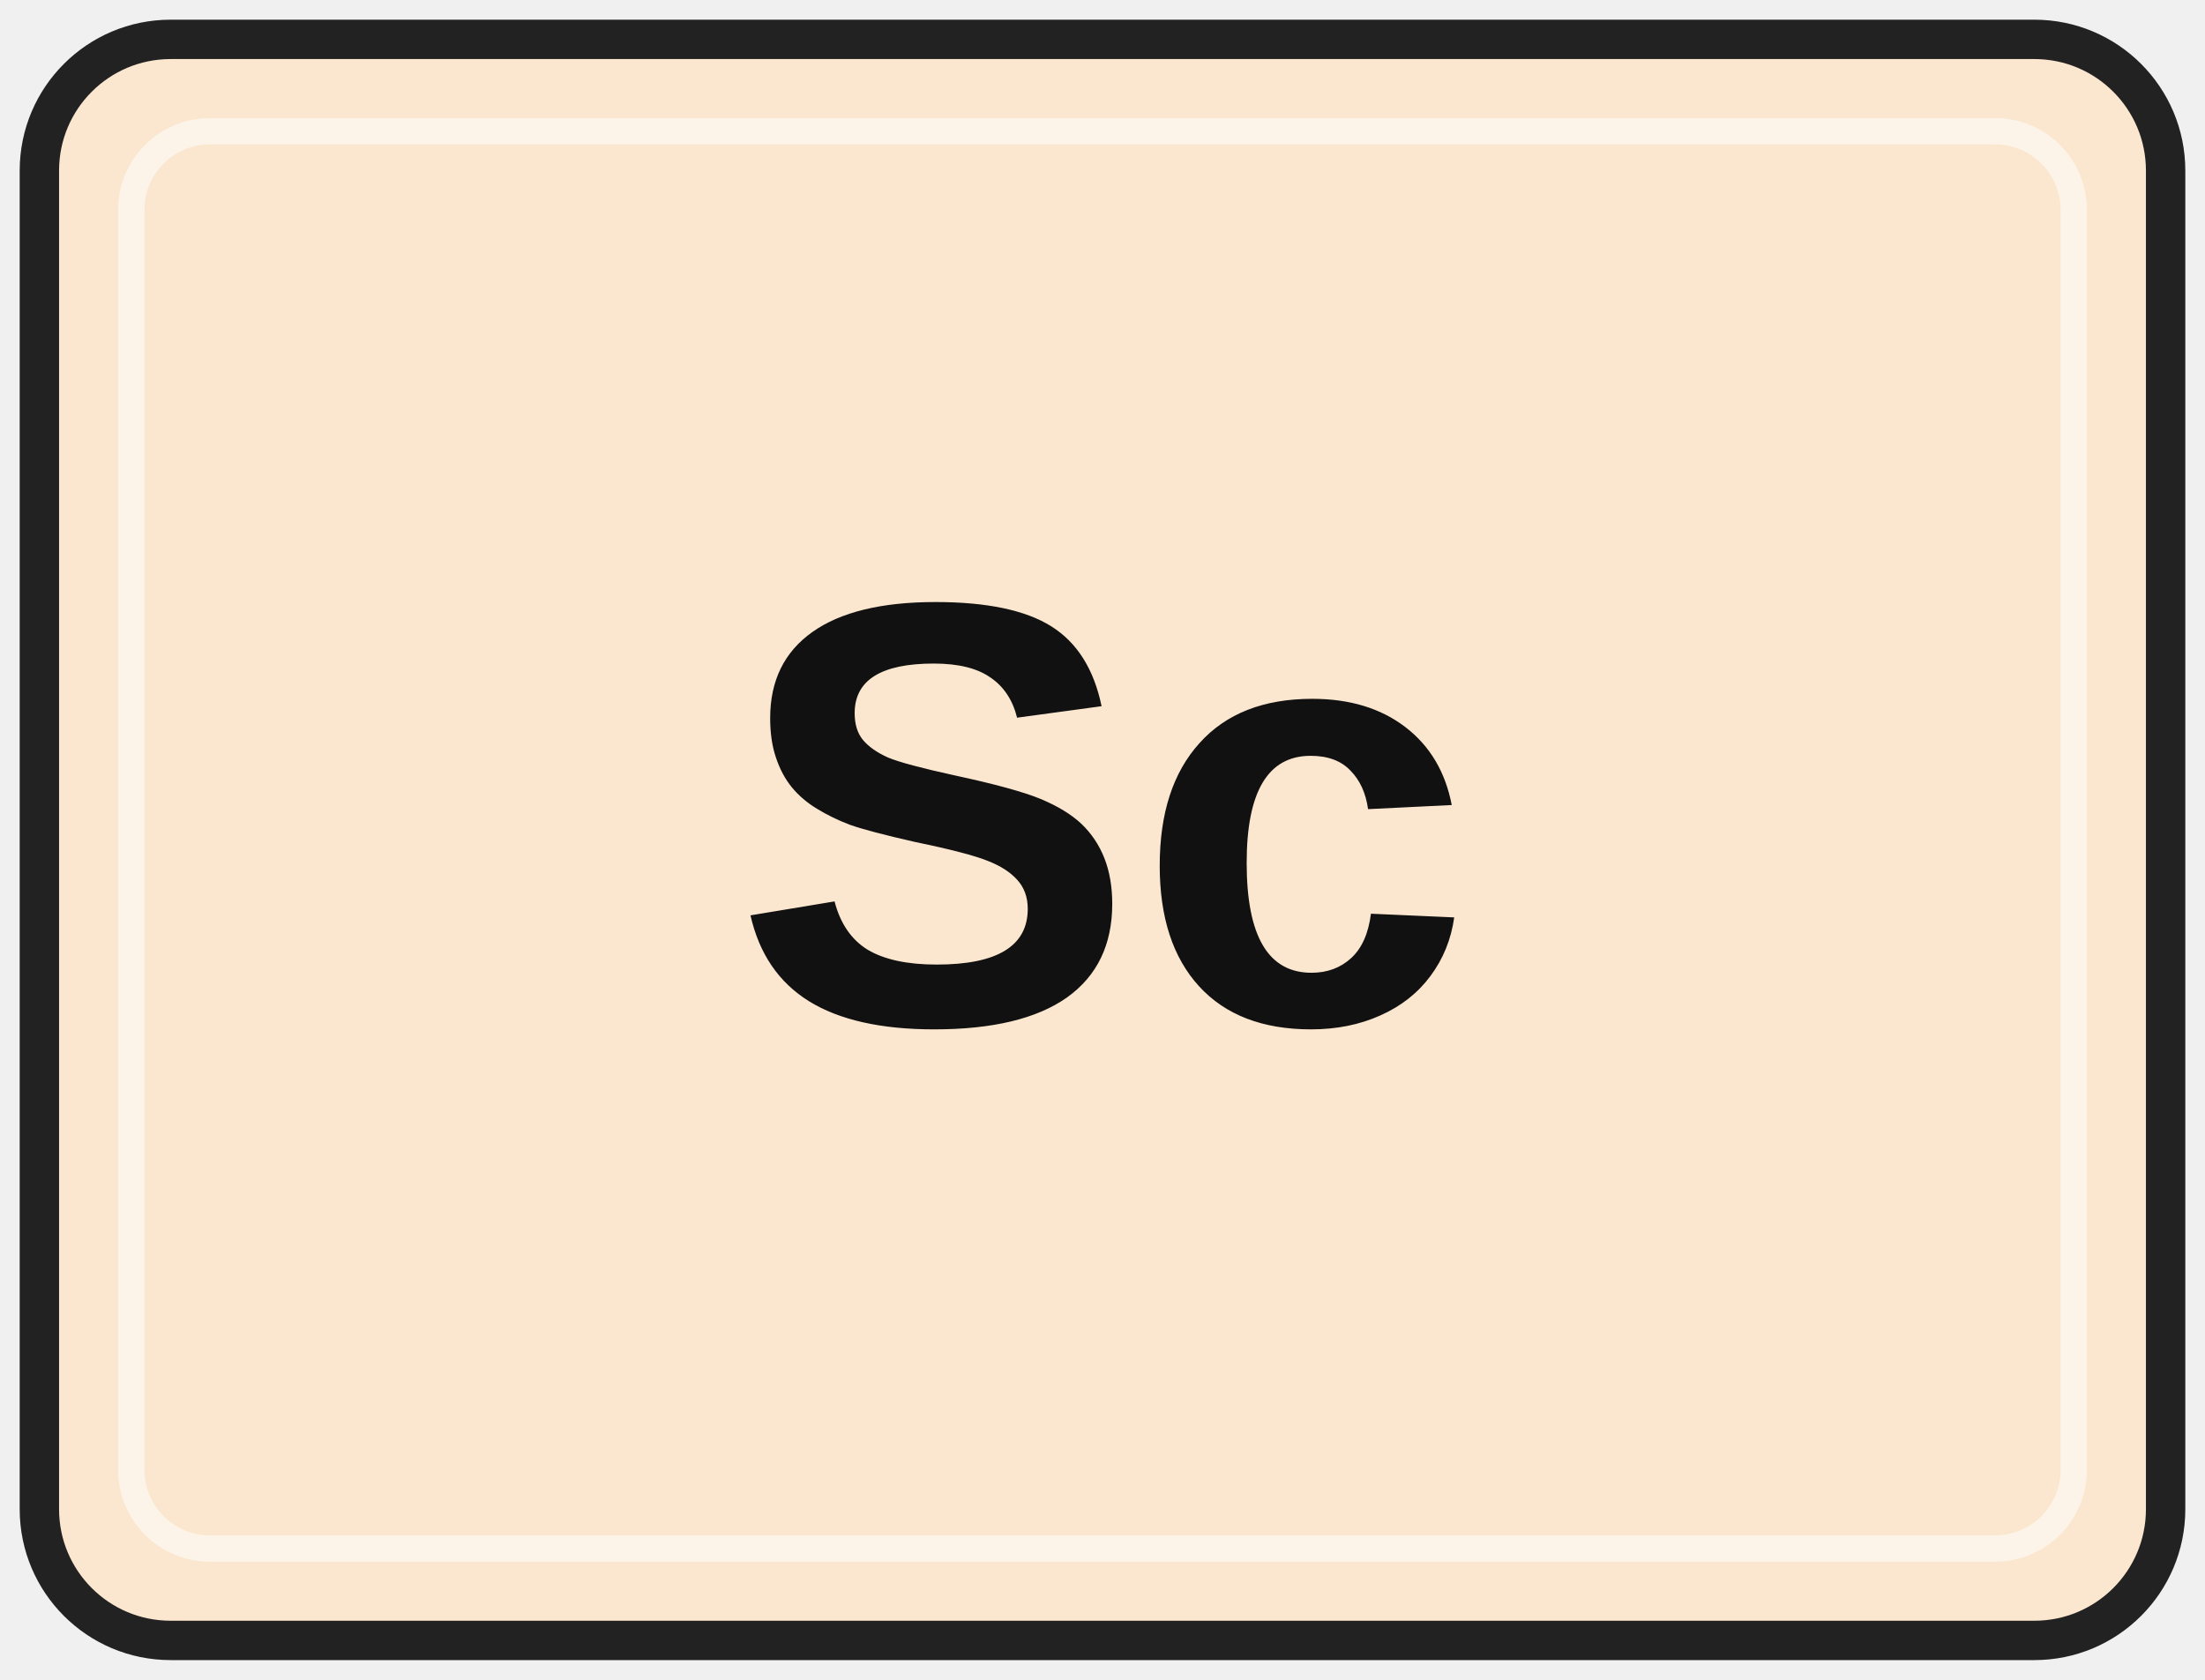
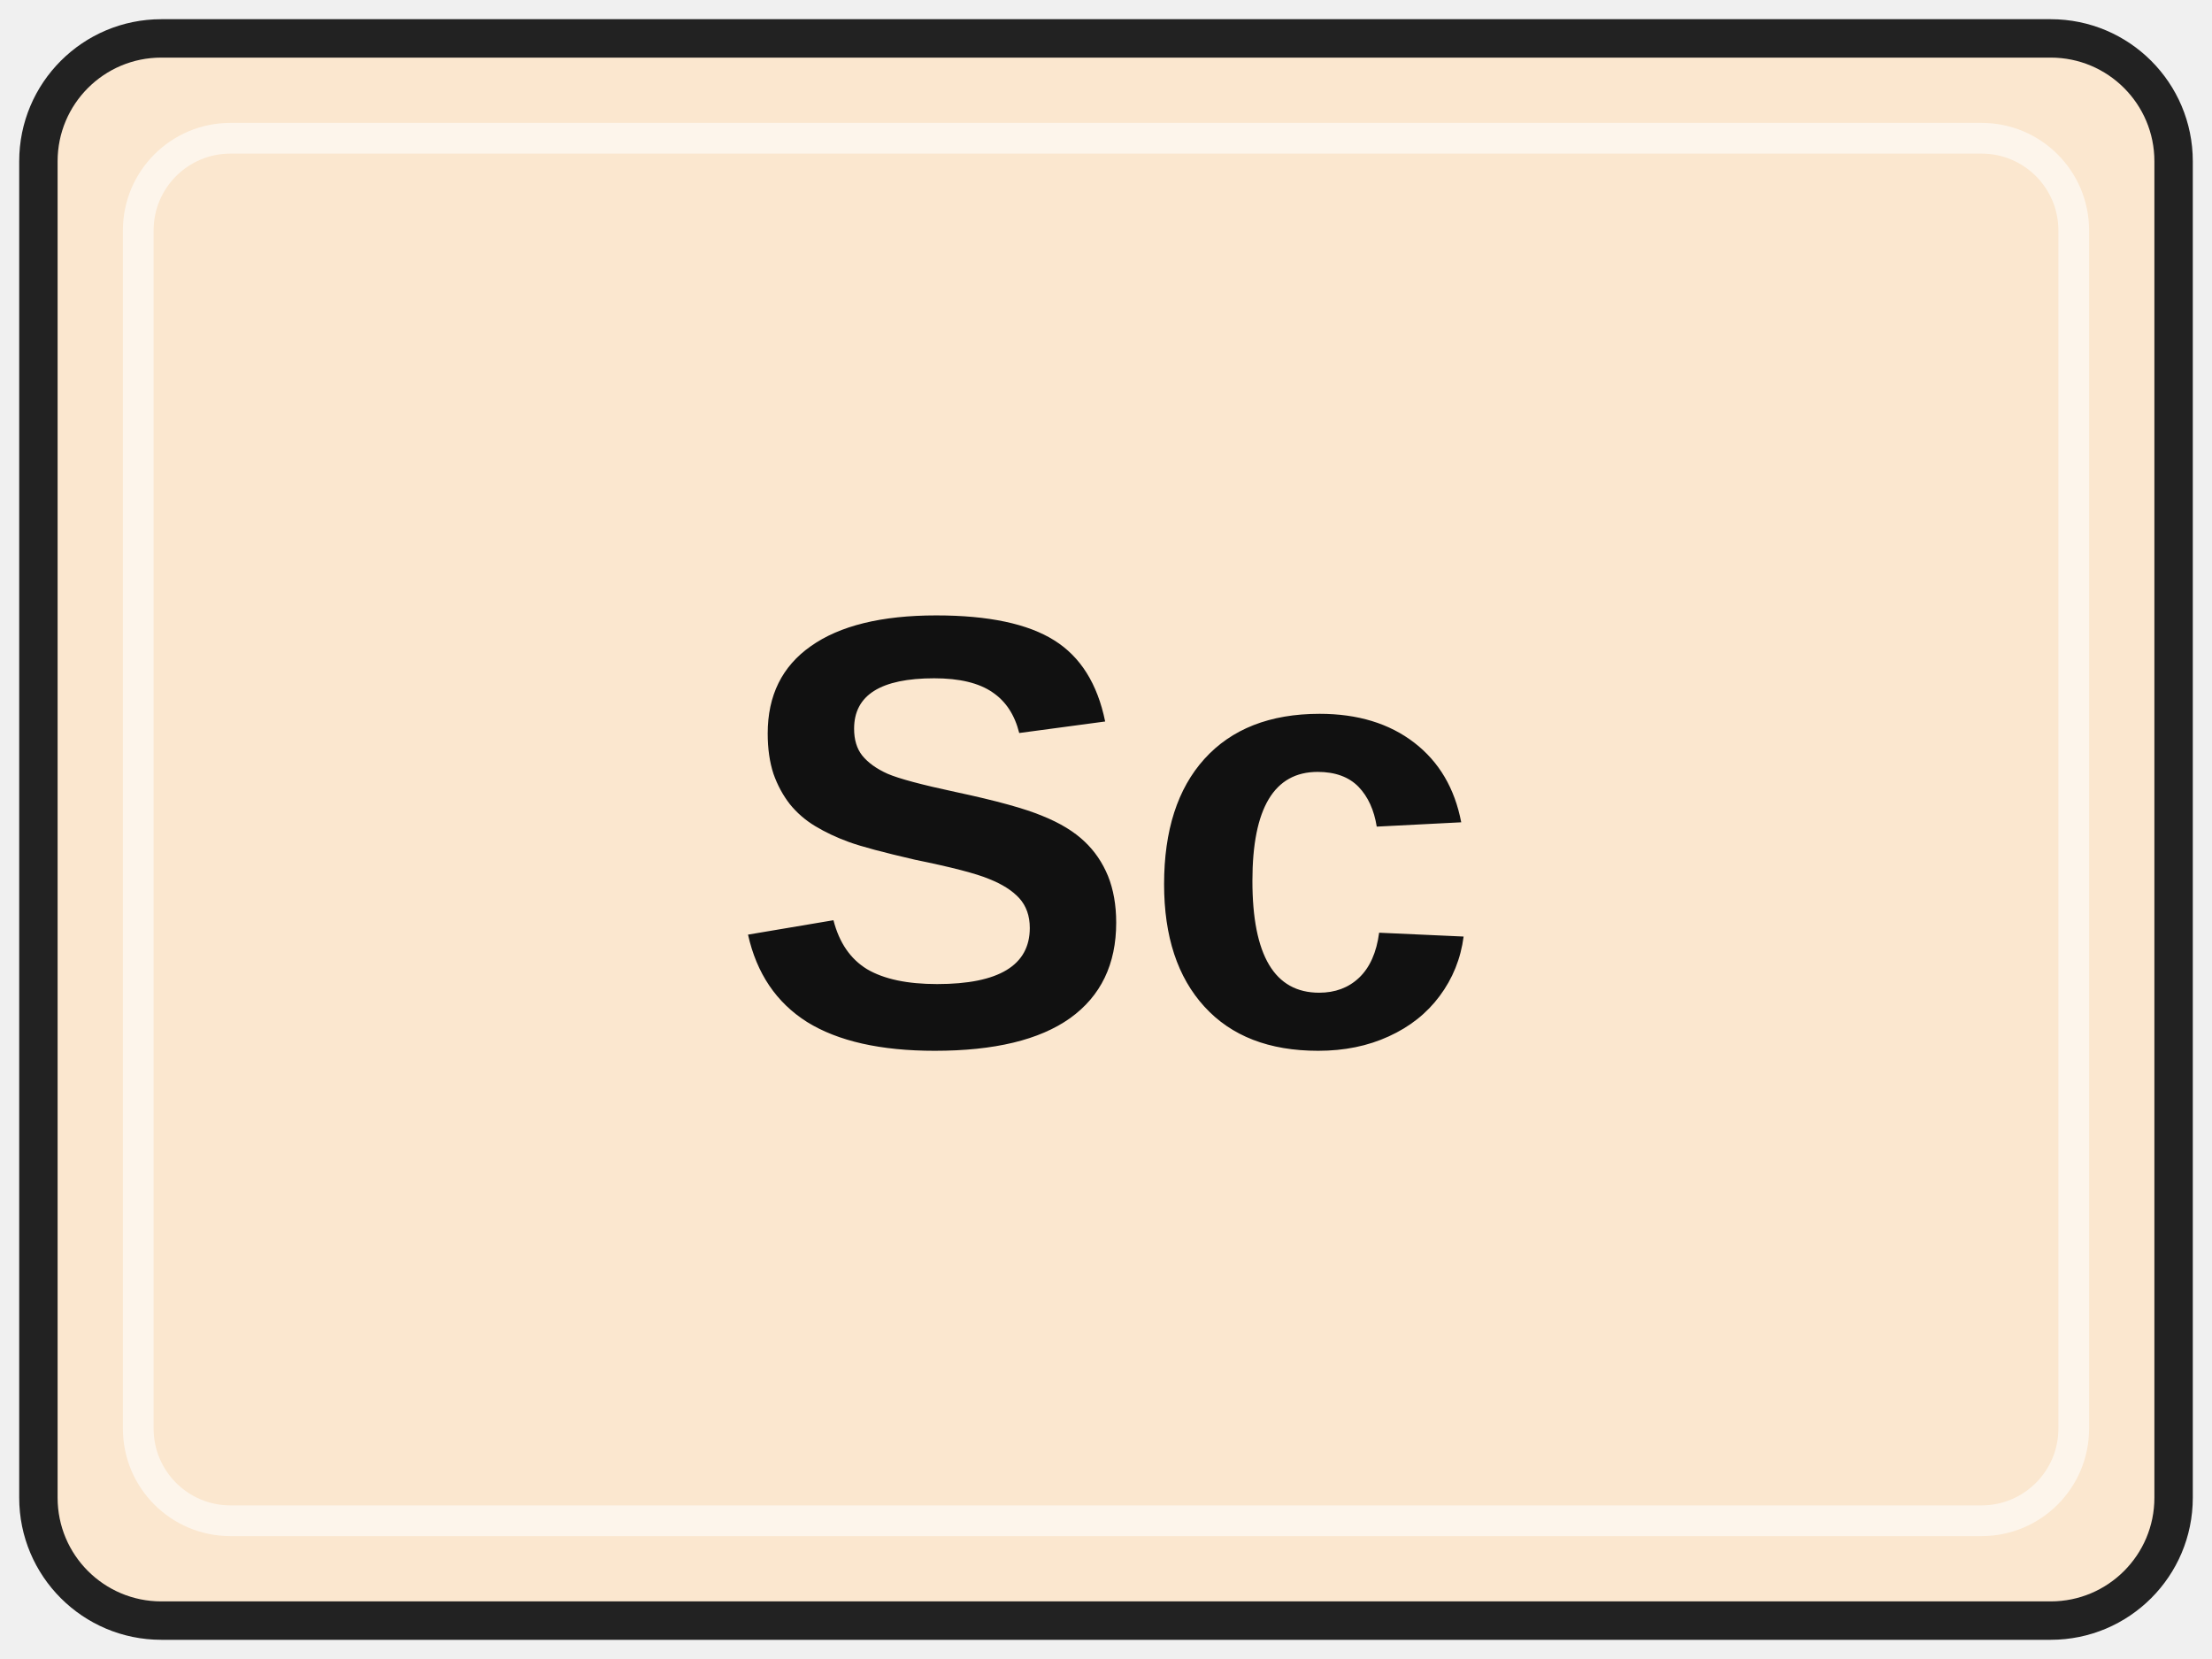
- <svg xmlns="http://www.w3.org/2000/svg" width="84" height="64" viewBox="0 0 84 64" role="img" aria-labelledby="title desc">
-   <rect x="1.5" y="1.5" width="81" height="61" rx="5" fill="#FBE7CF" stroke="#222222" stroke-width="1.5" />
-   <rect x="5" y="5" width="74" height="54" rx="3" fill="none" stroke="#FFFFFF" stroke-opacity="0.55" />
-   <text x="42" y="39" text-anchor="middle" font-family="Arial, Helvetica, sans-serif" font-size="23" font-weight="700" fill="#111111">Sc</text>
+ <svg xmlns="http://www.w3.org/2000/svg" width="72" height="54" viewBox="0 0 72 54" role="img" aria-labelledby="title desc">
+   <rect x="1.25" y="1.25" width="69.5" height="51.5" rx="4" fill="#FBE7CF" stroke="#222222" stroke-width="1.25" />
+   <rect x="4.5" y="4.5" width="63" height="45" rx="3" fill="none" stroke="#FFFFFF" stroke-opacity="0.58" />
+   <text x="36" y="34" text-anchor="middle" font-family="Arial, Helvetica, sans-serif" font-size="20" font-weight="700" fill="#111111">Sc</text>
</svg>
